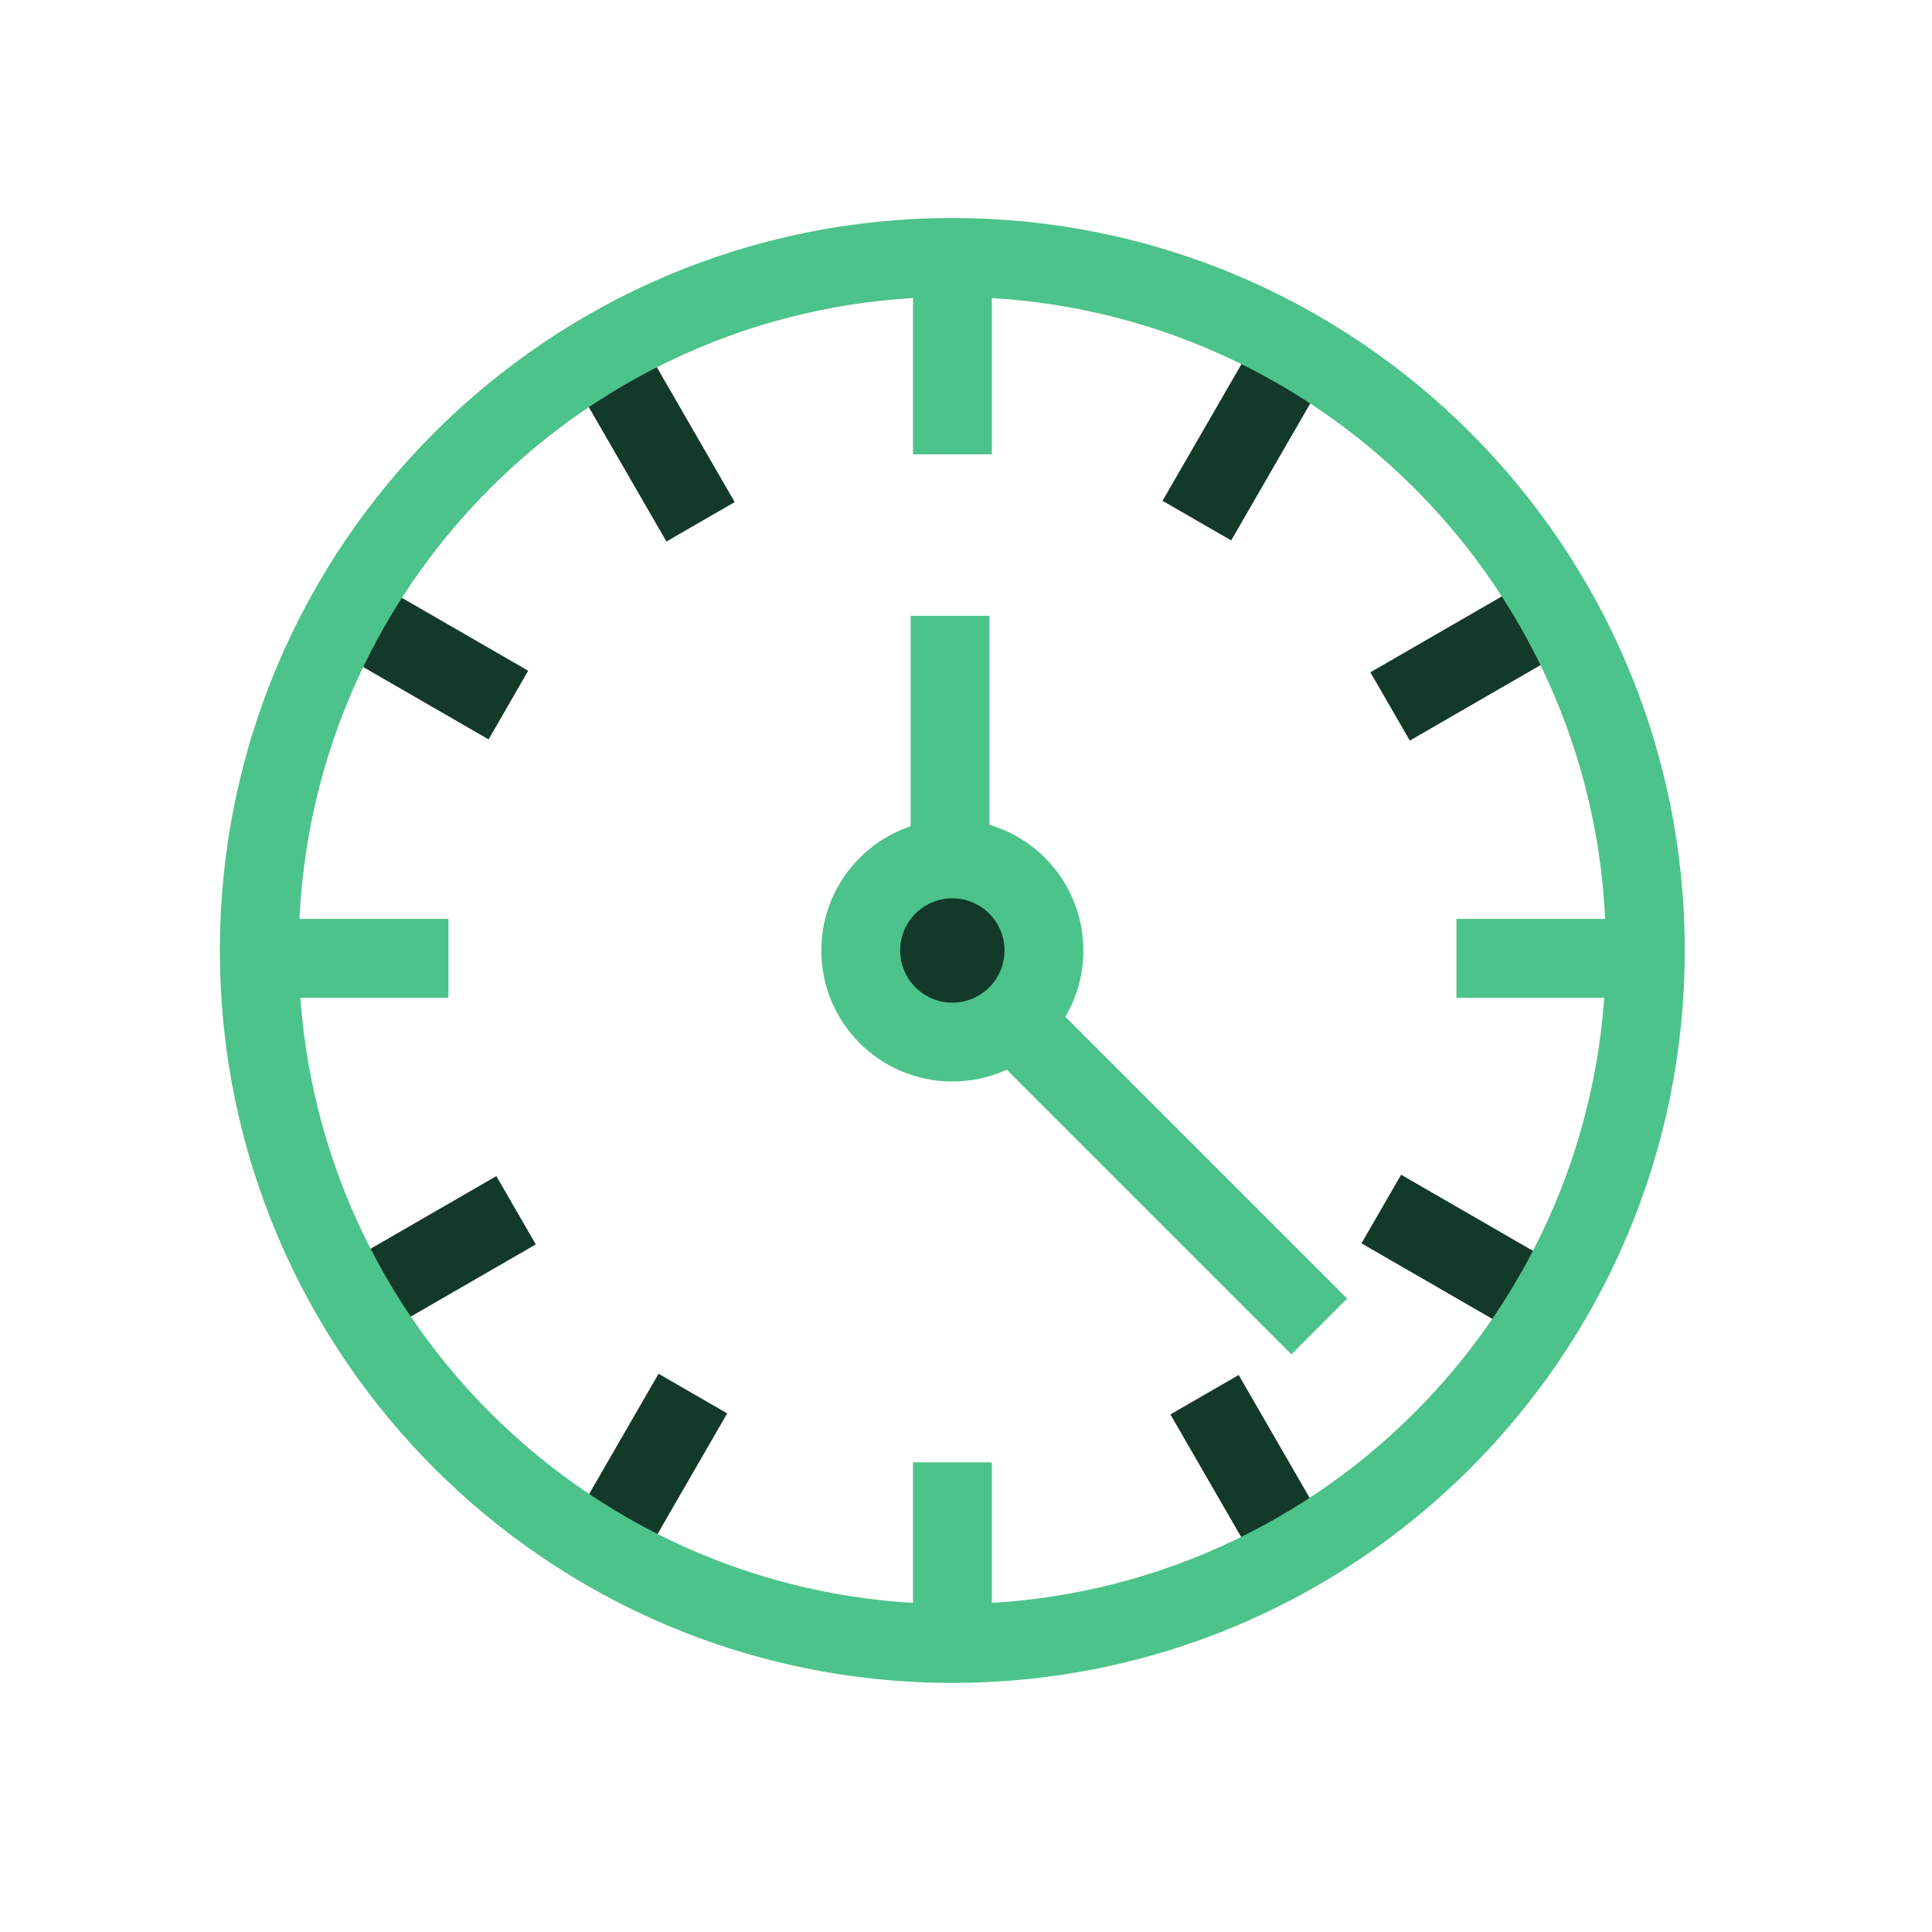
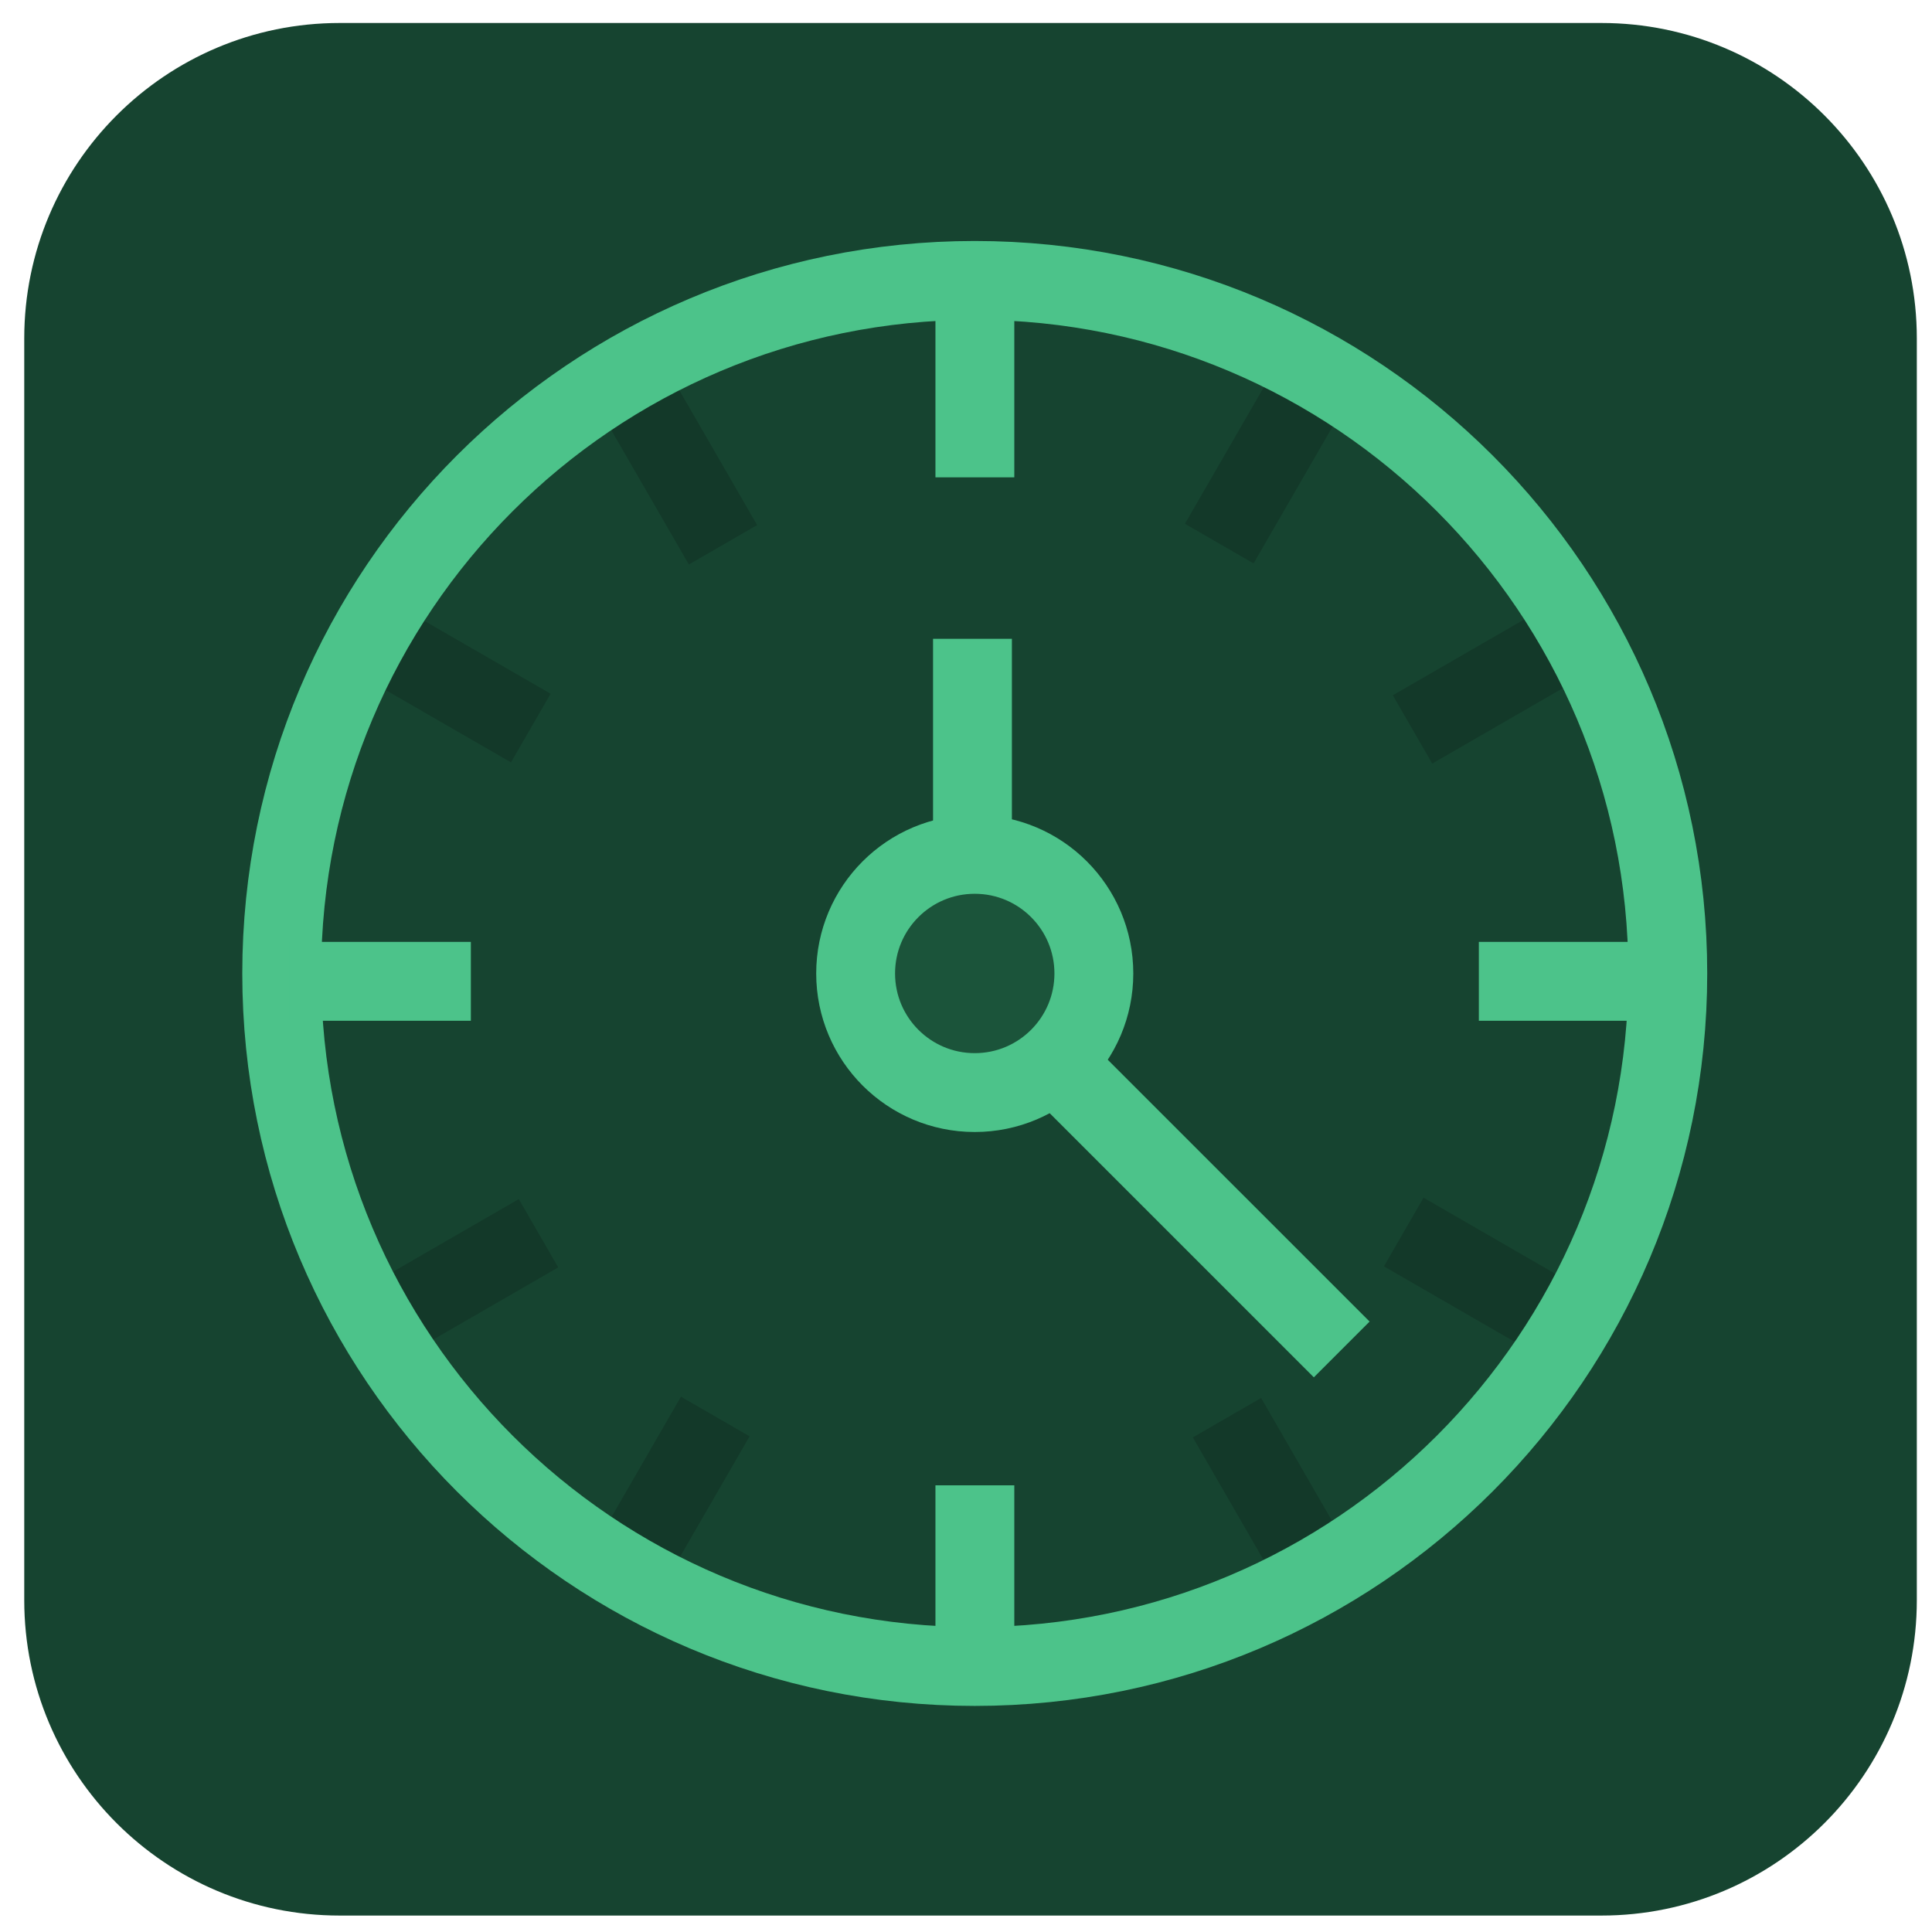
<svg xmlns="http://www.w3.org/2000/svg" width="49" height="49" viewBox="0 0 49 49" fill="none">
-   <path d="M15.47 9.254L17.768 13.234" stroke="#133929" stroke-width="2" stroke-miterlimit="10" stroke-linejoin="bevel" />
-   <path d="M30.55 35.373L32.848 39.353" stroke="#133929" stroke-width="2" stroke-miterlimit="10" stroke-linejoin="bevel" />
-   <path d="M39.236 15.619L35.256 17.917" stroke="#133929" stroke-width="2" stroke-miterlimit="10" stroke-linejoin="bevel" />
-   <path d="M13.089 30.695L9.109 32.993" stroke="#133929" stroke-width="2" stroke-miterlimit="10" stroke-linejoin="bevel" />
-   <path d="M8.914 15.585L12.894 17.882" stroke="#133929" stroke-width="2.01" stroke-miterlimit="10" stroke-linejoin="bevel" />
-   <path d="M35.033 30.664L39.013 32.962" stroke="#133929" stroke-width="2.01" stroke-miterlimit="10" stroke-linejoin="bevel" />
-   <path d="M32.653 9.224L30.355 13.204" stroke="#133929" stroke-width="2.01" stroke-miterlimit="10" stroke-linejoin="bevel" />
-   <path d="M17.573 35.344L15.275 39.324" stroke="#133929" stroke-width="2.01" stroke-miterlimit="10" stroke-linejoin="bevel" />
-   <ellipse cx="24.153" cy="24.106" rx="17.577" ry="17.577" stroke="#4CC38A" stroke-width="2" stroke-miterlimit="10" stroke-linejoin="bevel" />
-   <path d="M24.156 6.928V11.523" stroke="#4CC38A" stroke-width="2" stroke-miterlimit="10" stroke-linejoin="bevel" />
-   <path d="M24.156 37.088V41.683" stroke="#4CC38A" stroke-width="2" stroke-miterlimit="10" stroke-linejoin="bevel" />
-   <path d="M41.534 24.306L36.939 24.306" stroke="#4CC38A" stroke-width="2" stroke-miterlimit="10" stroke-linejoin="bevel" />
-   <path d="M11.373 24.306L6.778 24.306" stroke="#4CC38A" stroke-width="2" stroke-miterlimit="10" stroke-linejoin="bevel" />
-   <path d="M24.095 15.619V21.9M33.46 33.642L25.584 25.766" stroke="#4CC38A" stroke-width="2" stroke-miterlimit="10" stroke-linejoin="bevel" />
-   <ellipse rx="2.323" ry="2.323" transform="matrix(-1 0 0 1 24.1535 24.1063)" fill="#133929" stroke="#4CC38A" stroke-width="2" stroke-miterlimit="10" stroke-linejoin="bevel" />
+   <rect x="0.615" y="0.583" width="48" height="48" rx="8" fill="#164430" />
+   <path d="M16.039 9.837L18.337 13.817" stroke="#133929" stroke-width="2" stroke-miterlimit="10" stroke-linejoin="bevel" />
+   <path d="M31.119 35.956L33.416 39.936" stroke="#133929" stroke-width="2" stroke-miterlimit="10" stroke-linejoin="bevel" />
+   <path d="M39.805 16.202L35.825 18.5" stroke="#133929" stroke-width="2" stroke-miterlimit="10" stroke-linejoin="bevel" />
+   <path d="M13.658 31.278L9.678 33.576" stroke="#133929" stroke-width="2" stroke-miterlimit="10" stroke-linejoin="bevel" />
+   <path d="M9.482 16.168L13.462 18.465" stroke="#133929" stroke-width="2.01" stroke-miterlimit="10" stroke-linejoin="bevel" />
+   <path d="M35.602 31.247L39.582 33.545" stroke="#133929" stroke-width="2.01" stroke-miterlimit="10" stroke-linejoin="bevel" />
+   <path d="M33.221 9.807L30.923 13.787" stroke="#133929" stroke-width="2.01" stroke-miterlimit="10" stroke-linejoin="bevel" />
+   <path d="M18.141 35.926L15.843 39.906" stroke="#133929" stroke-width="2.01" stroke-miterlimit="10" stroke-linejoin="bevel" />
+   <ellipse cx="24.722" cy="24.689" rx="17.577" ry="17.577" stroke="#4CC38A" stroke-width="2" stroke-miterlimit="10" stroke-linejoin="bevel" />
+   <path d="M24.725 7.511V12.106" stroke="#4CC38A" stroke-width="2" stroke-miterlimit="10" stroke-linejoin="bevel" />
+   <path d="M24.725 37.671V42.266" stroke="#4CC38A" stroke-width="2" stroke-miterlimit="10" stroke-linejoin="bevel" />
+   <path d="M42.102 24.889L37.507 24.889" stroke="#4CC38A" stroke-width="2" stroke-miterlimit="10" stroke-linejoin="bevel" />
+   <path d="M11.942 24.889L7.346 24.889" stroke="#4CC38A" stroke-width="2" stroke-miterlimit="10" stroke-linejoin="bevel" />
+   <path d="M24.664 16.202V22.483M34.029 34.225L26.152 26.349" stroke="#4CC38A" stroke-width="2" stroke-miterlimit="10" stroke-linejoin="bevel" />
+   <ellipse rx="3.021" ry="3.021" transform="matrix(-1 0 0 1 24.7218 24.6893)" fill="#1B543A" stroke="#4CC38A" stroke-width="2" stroke-miterlimit="10" stroke-linejoin="bevel" />
</svg>
